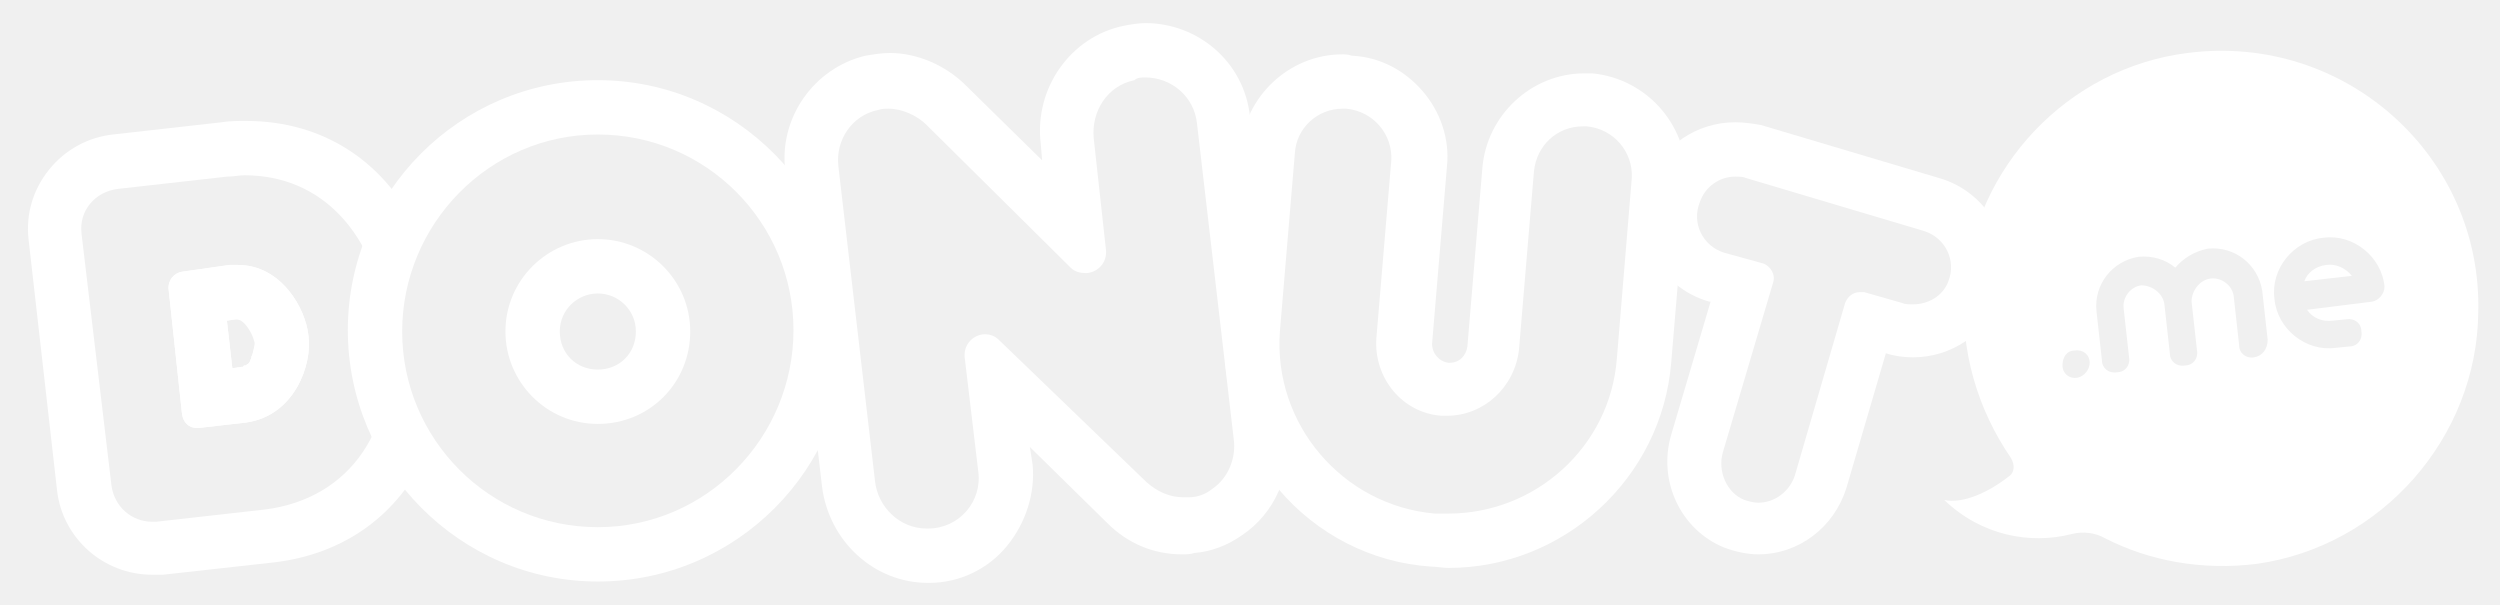
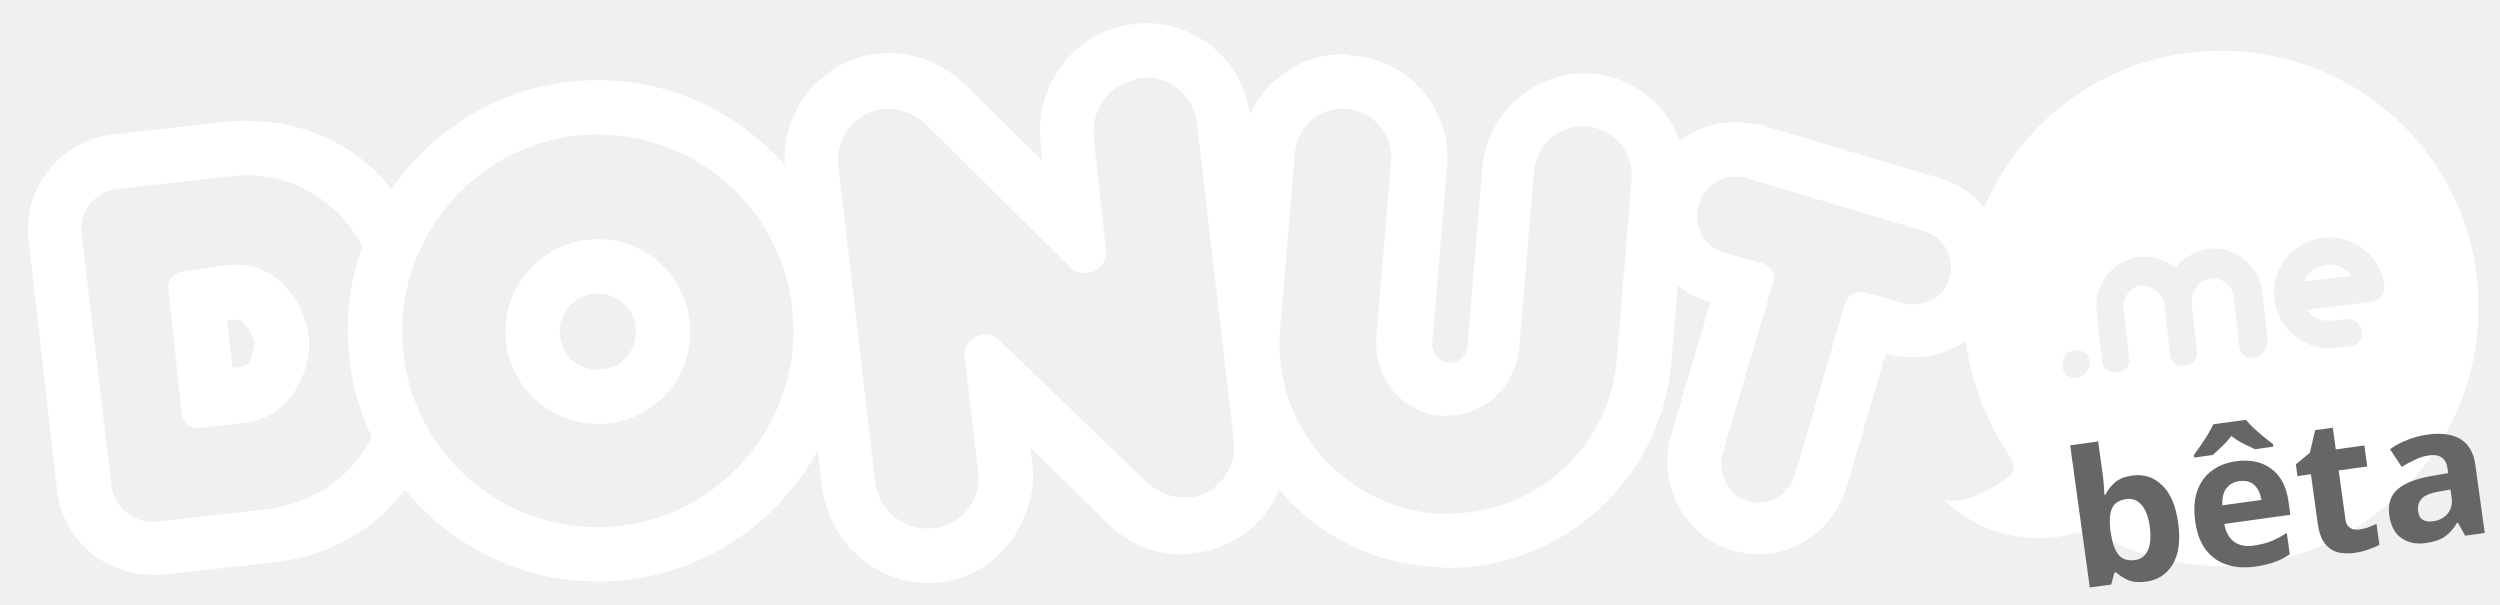
<svg xmlns="http://www.w3.org/2000/svg" version="1.1" id="Mode_Isolation" x="0px" y="0px" viewBox="0 0 184 44.5" style="enable-background:new 0 0 184 44.5;" xml:space="preserve" width="100%" height="100%">
  <defs id="defs49" />
  <style type="text/css" id="style3">
	.st0{fill:#FFFFFF;}
	.st1{fill:none;}
</style>
  <g id="g5">
    <g id="g7">
      <path class="st0" d="M171.2,19.5c-0.8,0.1-1.4,0.6-1.6,1.2l3.5-0.4C172.6,19.7,171.9,19.4,171.2,19.5z" id="path9" style="fill:#ffffff;fill-opacity:1" />
      <path class="st0" d="M161,3.9c-8.8,1.1-15.7,8.4-16.4,17.2c-0.4,4.7,1,9.1,3.4,12.6c0.3,0.5,0.3,1.1-0.2,1.4    c-1.4,1.1-3.3,2-4.7,1.7c2.7,2.6,6.3,3.3,9.4,2.5c0.8-0.2,1.7-0.1,2.4,0.3c3.3,1.7,7.2,2.4,11.2,1.9c9.2-1.3,16.2-9.3,16.3-18.5    C182.7,11.5,172.6,2.4,161,3.9z M152.9,27.8c-0.6,0.1-1.1-0.3-1.1-0.9s0.3-1.1,0.9-1.1c0.6-0.1,1.1,0.3,1.1,0.9    C153.8,27.2,153.4,27.7,152.9,27.8z M165.9,26.3c-0.6,0.1-1.1-0.3-1.1-0.9l-0.4-3.6c-0.1-0.8-0.9-1.4-1.7-1.3    c-0.8,0.1-1.4,0.9-1.4,1.7l0.4,3.6c0.1,0.6-0.3,1.1-0.9,1.1c-0.6,0.1-1.1-0.3-1.1-0.9l-0.4-3.6c-0.1-0.8-0.9-1.4-1.7-1.4    c-0.8,0.1-1.4,0.9-1.3,1.7l0.4,3.6c0.1,0.6-0.3,1.1-0.9,1.1c-0.6,0.1-1.1-0.3-1.1-0.9l-0.4-3.6c-0.2-2,1.2-3.7,3.1-4    c1-0.1,2,0.2,2.7,0.8c0.6-0.7,1.4-1.2,2.4-1.4c2-0.2,3.7,1.2,4,3.1l0.4,3.6C166.9,25.7,166.5,26.2,165.9,26.3z M174.6,22.2    l-4.8,0.6c0.4,0.6,1.1,0.9,1.9,0.8l1-0.1c0.6-0.1,1.1,0.3,1.1,0.9c0.1,0.6-0.3,1.1-0.9,1.1l-1,0.1c-2.2,0.3-4.3-1.4-4.5-3.6    c-0.3-2.2,1.4-4.3,3.6-4.5c2.2-0.3,4.3,1.4,4.5,3.6C175.5,21.6,175.1,22.1,174.6,22.2z" id="path11" style="fill:#ffffff;fill-opacity:1" />
    </g>
    <g id="g13">
      <path class="st0" d="M98.8,8c0.1,0,0.2,0,0.3,0c2,0.2,3.4,1.9,3.3,3.8l-1.1,13.1c-0.2,2.9,1.9,5.5,4.8,5.7c0.1,0,0.3,0,0.4,0    c2.7,0,5-2.1,5.3-4.9l1.1-13.1c0.2-1.9,1.7-3.3,3.6-3.3c0.1,0,0.2,0,0.3,0c2,0.2,3.4,1.9,3.3,3.8L119,26.4    c-0.5,6.5-6,11.4-12.4,11.4c-0.3,0-0.7,0-1,0c-6.8-0.6-11.9-6.6-11.4-13.4l1.1-13.1C95.4,9.4,97,8,98.8,8 M98.8,4    C98.8,4,98.8,4,98.8,4c-3.9,0-7.2,3.1-7.5,7L90.2,24c-0.4,4.4,1,8.6,3.9,12c2.8,3.3,6.8,5.4,11.2,5.7c0.4,0,0.9,0.1,1.3,0.1    c8.5,0,15.7-6.6,16.4-15.1l1.1-13.1c0.3-4.2-2.8-7.8-6.9-8.2c-0.2,0-0.4,0-0.6,0c-3.9,0-7.2,3.1-7.5,7l-1.1,13.1    c-0.1,0.7-0.6,1.2-1.3,1.2c0,0-0.1,0-0.1,0c-0.7-0.1-1.2-0.7-1.2-1.4l1.1-13.1c0.2-2-0.5-4-1.8-5.5c-1.3-1.5-3.1-2.5-5.2-2.6    C99.2,4,99,4,98.8,4L98.8,4z" id="path15" style="fill:#ffffff;fill-opacity:1" />
    </g>
    <g id="g17">
      <path class="st0" d="M127.7,13c0.3,0,0.6,0,0.8,0.1l13.1,3.9c1.6,0.5,2.4,2.2,1.8,3.7c-0.4,1.1-1.5,1.7-2.6,1.7    c-0.3,0-0.6,0-0.8-0.1l-2.8-0.8c-0.1,0-0.2,0-0.3,0c-0.5,0-0.9,0.3-1.1,0.8l-3.7,12.7c-0.4,1.2-1.5,2-2.7,2c-0.3,0-0.7-0.1-1-0.2    c-1.3-0.5-2-2.1-1.6-3.5l3.7-12.5c0.2-0.6-0.2-1.2-0.7-1.4l-2.9-0.8c-1.6-0.5-2.4-2.2-1.8-3.7C125.5,13.7,126.6,13,127.7,13     M127.7,9c-2.8,0-5.3,1.7-6.3,4.2c-0.7,1.8-0.6,3.8,0.2,5.5c0.8,1.7,2.4,3,4.2,3.5l0.1,0l-2.9,9.8c-1,3.4,0.7,7,3.9,8.3    c0.8,0.3,1.7,0.5,2.5,0.5c3,0,5.6-2,6.5-4.9l2.9-9.9c0.6,0.2,1.3,0.3,2,0.3c2.8,0,5.3-1.7,6.3-4.2c0.7-1.8,0.6-3.8-0.2-5.5    c-0.8-1.7-2.4-3-4.2-3.5l-13.1-3.9C129,9.1,128.4,9,127.7,9L127.7,9z" id="path19" style="fill:#ffffff;fill-opacity:1" />
    </g>
    <g id="g21">
      <g id="g23">
        <path class="st0" d="M22.7,24.7c-0.2-2-2-5.2-5.2-5.2c-0.2,0-0.4,0-0.6,0L13.4,20c-0.6,0.1-1,0.6-1,1.2l1,9.3     c0.1,0.6,0.5,1,1.1,1c0,0,0.1,0,0.1,0l3.5-0.4C21.7,30.6,23,26.8,22.7,24.7z M18.6,26c0,0.1-0.1,0.2-0.1,0.3     c0,0.1-0.1,0.2-0.1,0.3c-0.1,0.1-0.1,0.2-0.2,0.2c0,0-0.1,0.1-0.1,0.1c0,0-0.1,0-0.1,0c0,0-0.1,0-0.1,0.1c0,0-0.1,0-0.1,0     l-0.7,0.1l-0.4-3.5l0.6-0.1c0.1,0,0.1,0,0.1,0c0.6,0,1.2,1.1,1.3,1.6C18.8,25.3,18.7,25.6,18.6,26z M22.7,24.7     c-0.2-2-2-5.2-5.2-5.2c-0.2,0-0.4,0-0.6,0L13.4,20c-0.6,0.1-1,0.6-1,1.2l1,9.3c0.1,0.6,0.5,1,1.1,1c0,0,0.1,0,0.1,0l3.5-0.4     C21.7,30.6,23,26.8,22.7,24.7z M18.6,26c0,0.1-0.1,0.2-0.1,0.3c0,0.1-0.1,0.2-0.1,0.3c-0.1,0.1-0.1,0.2-0.2,0.2     c0,0-0.1,0.1-0.1,0.1c0,0-0.1,0-0.1,0c0,0-0.1,0-0.1,0.1c0,0-0.1,0-0.1,0l-0.7,0.1l-0.4-3.5l0.6-0.1c0.1,0,0.1,0,0.1,0     c0.6,0,1.2,1.1,1.3,1.6C18.8,25.3,18.7,25.6,18.6,26z M22.7,24.7c-0.2-2-2-5.2-5.2-5.2c-0.2,0-0.4,0-0.6,0L13.4,20     c-0.6,0.1-1,0.6-1,1.2l1,9.3c0.1,0.6,0.5,1,1.1,1c0,0,0.1,0,0.1,0l3.5-0.4C21.7,30.6,23,26.8,22.7,24.7z M18.6,26     c0,0.1-0.1,0.2-0.1,0.3c0,0.1-0.1,0.2-0.1,0.3c-0.1,0.1-0.1,0.2-0.2,0.2c0,0-0.1,0.1-0.1,0.1c0,0-0.1,0-0.1,0c0,0-0.1,0-0.1,0.1     c0,0-0.1,0-0.1,0l-0.7,0.1l-0.4-3.5l0.6-0.1c0.1,0,0.1,0,0.1,0c0.6,0,1.2,1.1,1.3,1.6C18.8,25.3,18.7,25.6,18.6,26z" id="path25" />
        <path class="st0" d="M30.9,17.3c-2.4-5.3-7-8.4-12.8-8.4c-0.6,0-1.2,0-1.8,0.1l-8,0.9c-1.8,0.2-3.5,1.1-4.7,2.6     c-1.2,1.5-1.7,3.3-1.5,5.1l2.1,18.5c0.4,3.5,3.4,6.2,7,6.2c0.3,0,0.5,0,0.8,0l8.1-0.9c5.3-0.6,9.3-3.6,11.3-8.1l-2.6-5.7l0.2-7.3     L30.9,17.3z M19.5,37.5l-8,0.9c-0.1,0-0.2,0-0.3,0c-1.5,0-2.8-1.1-3-2.7L6,17.2c-0.2-1.7,1-3.1,2.7-3.3l8-0.9     c0.5,0,0.9-0.1,1.3-0.1c5.7,0,9.7,4.3,10.5,11.2C29.4,31.5,25.8,36.7,19.5,37.5z" id="path27" style="fill:#ffffff;fill-opacity:1" />
        <path class="st1" d="M26.7,24.3c-0.5-4.3-4.1-8.7-9.2-8.7c-0.3,0-0.7,0-1,0.1L12.9,16c-1.4,0.2-2.6,0.8-3.4,1.9     c-0.8,1.1-1.2,2.4-1.1,3.7l1,9.3c0.3,2.6,2.5,4.5,5.1,4.5c0.2,0,0.4,0,0.6,0l3.5-0.4C24.6,34.3,27.1,28.3,26.7,24.3z M18.2,31     l-3.5,0.4c0,0-0.1,0-0.1,0c-0.5,0-1-0.4-1.1-1l-1-9.3c-0.1-0.6,0.4-1.1,1-1.2l3.5-0.4c0.2,0,0.4,0,0.6,0c3.2,0,5,3.1,5.2,5.2     C23,26.8,21.7,30.6,18.2,31z" id="path29" />
      </g>
      <path class="st0" d="M22.7,24.7c-0.2-2-2-5.2-5.2-5.2c-0.2,0-0.4,0-0.6,0L13.4,20c-0.6,0.1-1,0.6-1,1.2l1,9.3c0.1,0.6,0.5,1,1.1,1    c0,0,0.1,0,0.1,0l3.5-0.4C21.7,30.6,23,26.8,22.7,24.7z M18.6,26c0,0.1-0.1,0.2-0.1,0.3c0,0.1-0.1,0.2-0.1,0.3    c-0.1,0.1-0.1,0.2-0.2,0.2c0,0-0.1,0.1-0.1,0.1c0,0-0.1,0-0.1,0c0,0-0.1,0-0.1,0.1c0,0-0.1,0-0.1,0l-0.7,0.1l-0.4-3.5l0.7-0.1h0.1    c0.6,0,1.2,1.1,1.3,1.6C18.8,25.3,18.7,25.6,18.6,26z" id="path31" style="fill:#ffffff;fill-opacity:1" />
    </g>
    <g id="g33">
      <g id="g35">
        <path class="st0" d="M44,9.9c8,0,14.4,6.5,14.4,14.4S52,38.8,44,38.8s-14.4-6.5-14.4-14.4S36,9.9,44,9.9 M44,5.9     c-10.2,0-18.4,8.3-18.4,18.4S33.8,42.8,44,42.8s18.4-8.3,18.4-18.4S54.2,5.9,44,5.9L44,5.9z" id="path37" style="fill:#ffffff;fill-opacity:1" />
      </g>
      <g id="g39">
        <path class="st0" d="M44,21.6c1.5,0,2.8,1.2,2.8,2.8s-1.2,2.8-2.8,2.8s-2.8-1.2-2.8-2.8S42.5,21.6,44,21.6 M44,17.6     c-3.7,0-6.8,3-6.8,6.8c0,3.7,3,6.8,6.8,6.8s6.8-3,6.8-6.8C50.8,20.6,47.7,17.6,44,17.6L44,17.6z" id="path41" style="fill:#ffffff;fill-opacity:1" />
      </g>
    </g>
    <g id="g43">
      <path class="st0" d="M84.3,5.7c1.9,0,3.6,1.4,3.8,3.4l2.7,23.2c0.2,1.4-0.4,2.9-1.6,3.7c-0.5,0.4-1.1,0.6-1.7,0.6    c-0.1,0-0.3,0-0.4,0c-1,0-1.9-0.4-2.7-1.1L73.5,25c-0.3-0.3-0.7-0.4-1-0.4c-0.8,0-1.6,0.7-1.5,1.7l1,8.4c0.3,2.2-1.4,4.2-3.7,4.2    c0,0,0,0-0.1,0c-2,0-3.6-1.6-3.8-3.5l-2.7-23.2c-0.2-1.9,1-3.7,2.9-4.1c0.3-0.1,0.6-0.1,0.8-0.1c1,0,2.1,0.5,2.8,1.2l10.6,10.5    c0.3,0.3,0.7,0.4,1.1,0.4c0.8,0,1.6-0.7,1.5-1.7l-0.9-8.2c-0.2-2,1-3.9,3-4.3C83.7,5.7,84,5.7,84.3,5.7 M84.3,1.7    c-0.5,0-1.1,0.1-1.6,0.2c-3.9,0.8-6.6,4.6-6.1,8.7l0.1,1.2l-5.6-5.5c-1.5-1.5-3.6-2.4-5.6-2.4c-0.6,0-1.2,0.1-1.8,0.2    c-3.8,0.9-6.4,4.6-5.9,8.5l2.7,23.2c0.5,4,3.8,7.1,7.8,7.1l0.1,0c2.2,0,4.3-1,5.7-2.7c1.4-1.7,2.1-3.9,1.9-6l-0.2-1.3l5.7,5.6    c1.5,1.5,3.4,2.3,5.5,2.3c0.3,0,0.6,0,0.9-0.1c1.3-0.1,2.5-0.6,3.5-1.3c2.4-1.6,3.7-4.5,3.3-7.5L92,8.6    C91.6,4.6,88.2,1.7,84.3,1.7L84.3,1.7z" id="path45" style="fill:#ffffff;fill-opacity:1" />
    </g>
+     <text xml:space="preserve" style="font-size:13.91px;font-style:normal;font-variant:normal;font-weight:bold;font-stretch:normal;line-height:125%;letter-spacing:0px;word-spacing:0px;fill:#666666;fill-opacity:1;stroke:none;font-family:Raleway;-inkscape-font-specification:Raleway Bold" x="145.38" y="63.849" id="text3003" transform="matrix(0.9906188,-0.1366541,0.1366541,0.9906188,0,0)">
+       <tspan id="tspan3005" x="145.38" y="63.849">bêta</tspan>
+     </text>
  </g>
</svg>
